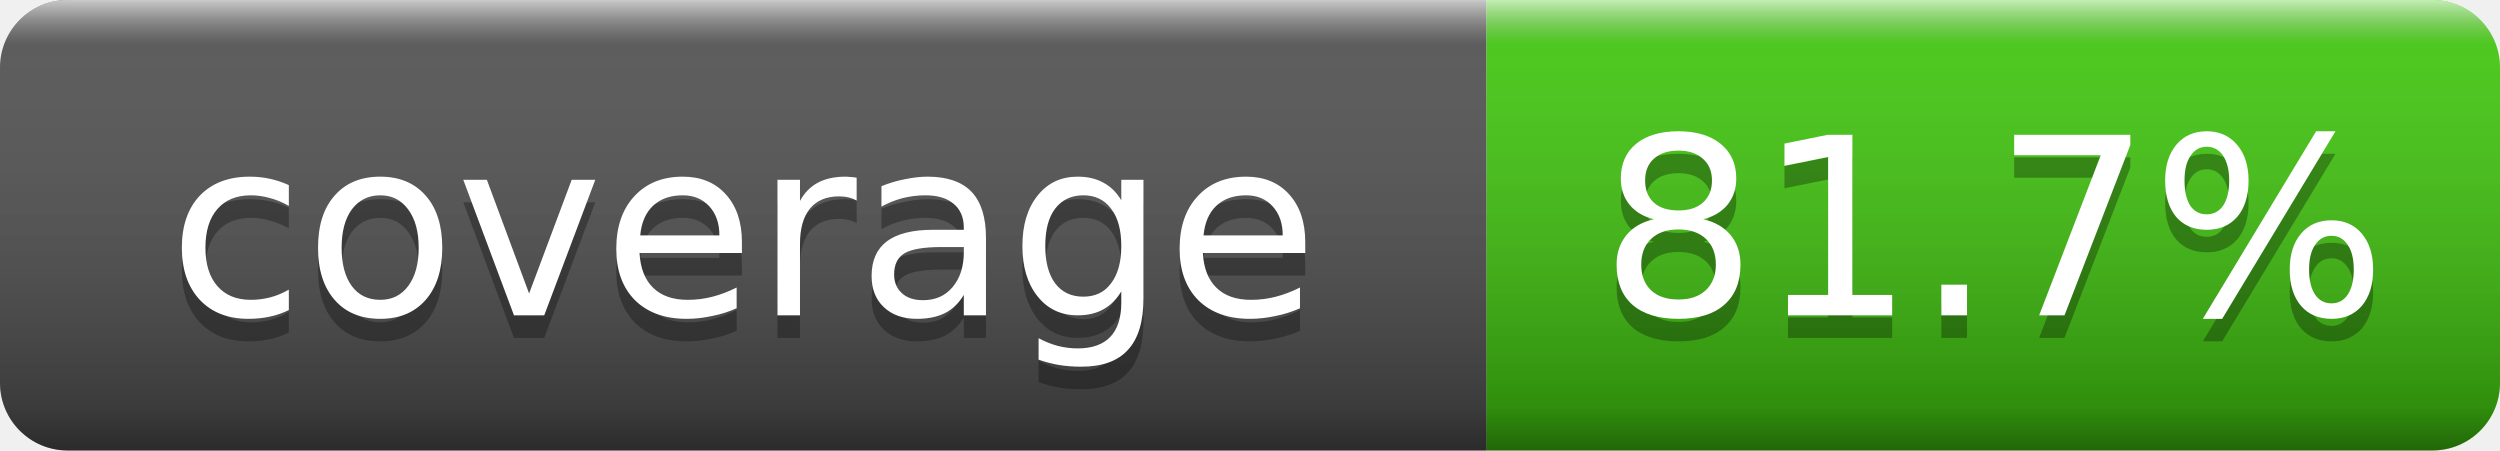
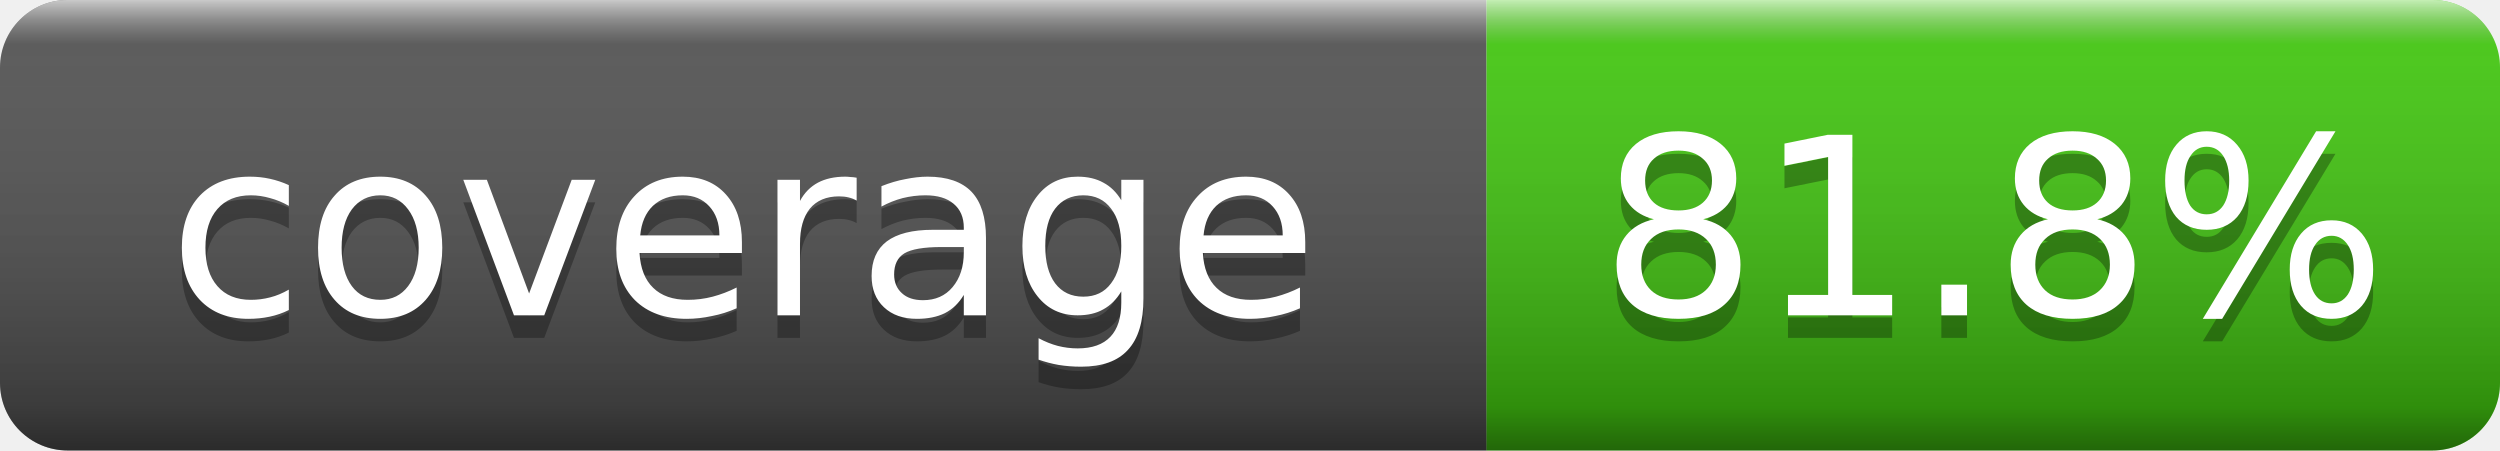
- <svg xmlns="http://www.w3.org/2000/svg" width="111" height="20" role="img" aria-label="coverage: 81.7%">
+ <svg xmlns="http://www.w3.org/2000/svg" width="111" height="20" role="img" aria-label="coverage: 81.8%">
  <linearGradient id="smooth" x2="0" y2="100%">
    <stop offset="0" stop-color="#fff" stop-opacity=".7" />
    <stop offset=".1" stop-color="#aaa" stop-opacity=".1" />
    <stop offset=".9" stop-color="#000" stop-opacity=".3" />
    <stop offset="1" stop-color="#000" stop-opacity=".5" />
  </linearGradient>
  <clipPath id="round">
    <rect width="111" height="20" rx="3" fill="#fff" />
  </clipPath>
  <g clip-path="url(#round)">
    <rect width="66" height="20" fill="#555" />
    <rect x="66" width="45" height="20" fill="#4c1" />
    <rect width="111" height="20" fill="url(#smooth)" />
  </g>
  <g fill="#fff" text-anchor="middle" font-family="Verdana,Geneva,DejaVu Sans,sans-serif" font-size="11">
    <text x="33" y="15" fill="#010101" fill-opacity=".3">coverage</text>
    <text x="33" y="14">coverage</text>
-     <text x="88.5" y="15" fill="#010101" fill-opacity=".3">81.7%</text>
-     <text x="88.5" y="14">81.7%</text>
+     <text x="88.5" y="15" fill="#010101" fill-opacity=".3">81.8%</text>
+     <text x="88.5" y="14">81.8%</text>
  </g>
</svg>
